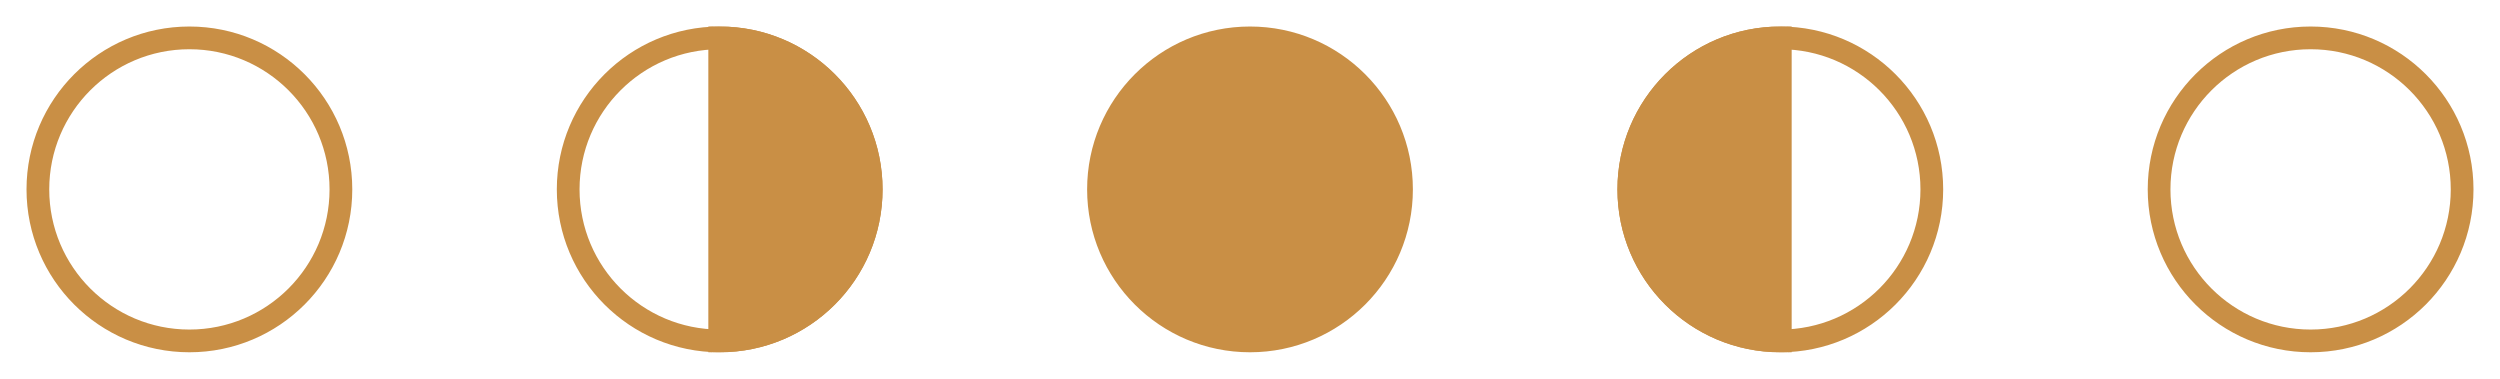
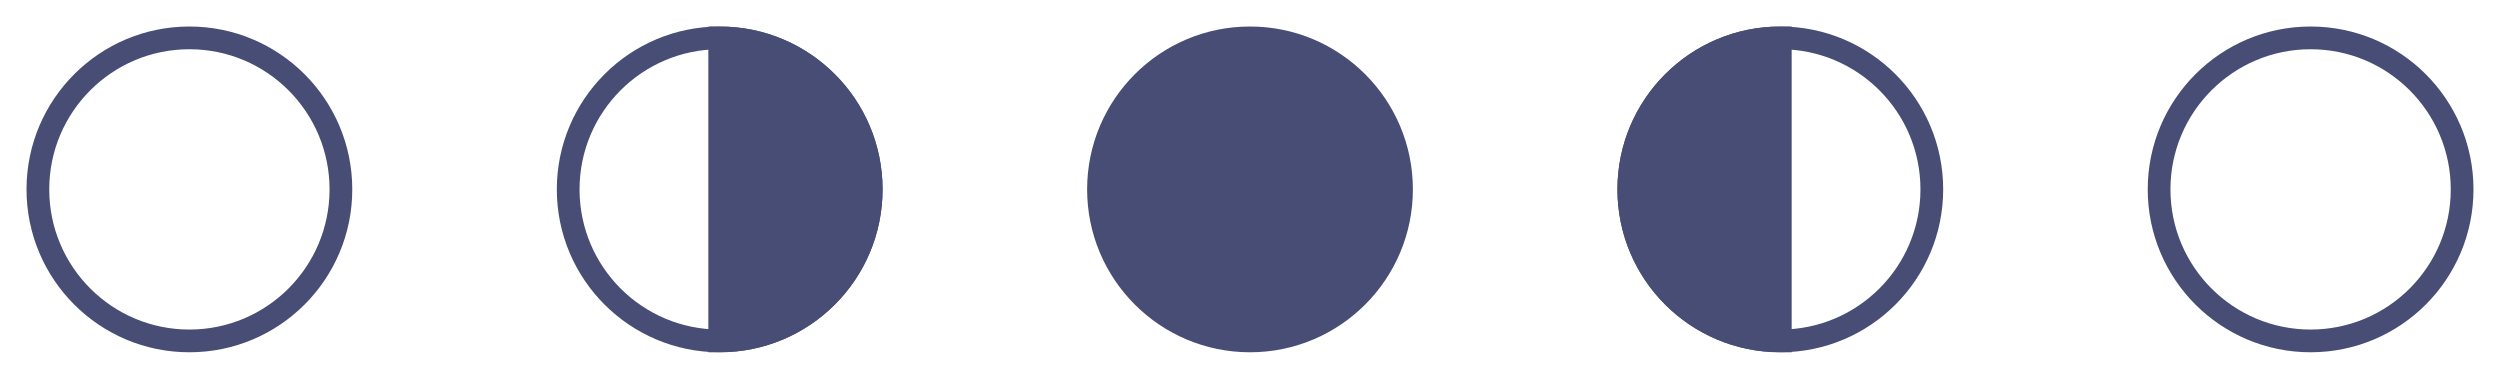
- <svg xmlns="http://www.w3.org/2000/svg" viewBox="0 0 132 20" fill="none" stroke="#c98f45" stroke-width="1.2">
+ <svg xmlns="http://www.w3.org/2000/svg" viewBox="0 0 132 20" fill="none" stroke="#484d75" stroke-width="1.2">
  <circle cx="10" cy="10" r="8" />
  <circle cx="38" cy="10" r="8" />
-   <path d="M38 2a8 8 0 0 1 0 16z" fill="#c98f45" />
-   <circle cx="66" cy="10" r="8" fill="#c98f45" />
+   <path d="M38 2a8 8 0 0 1 0 16z" fill="#484d75" />
+   <circle cx="66" cy="10" r="8" fill="#484d75" />
  <circle cx="94" cy="10" r="8" />
-   <path d="M94 2a8 8 0 0 0 0 16z" fill="#c98f45" />
+   <path d="M94 2a8 8 0 0 0 0 16z" fill="#484d75" />
  <circle cx="122" cy="10" r="8" />
</svg>
